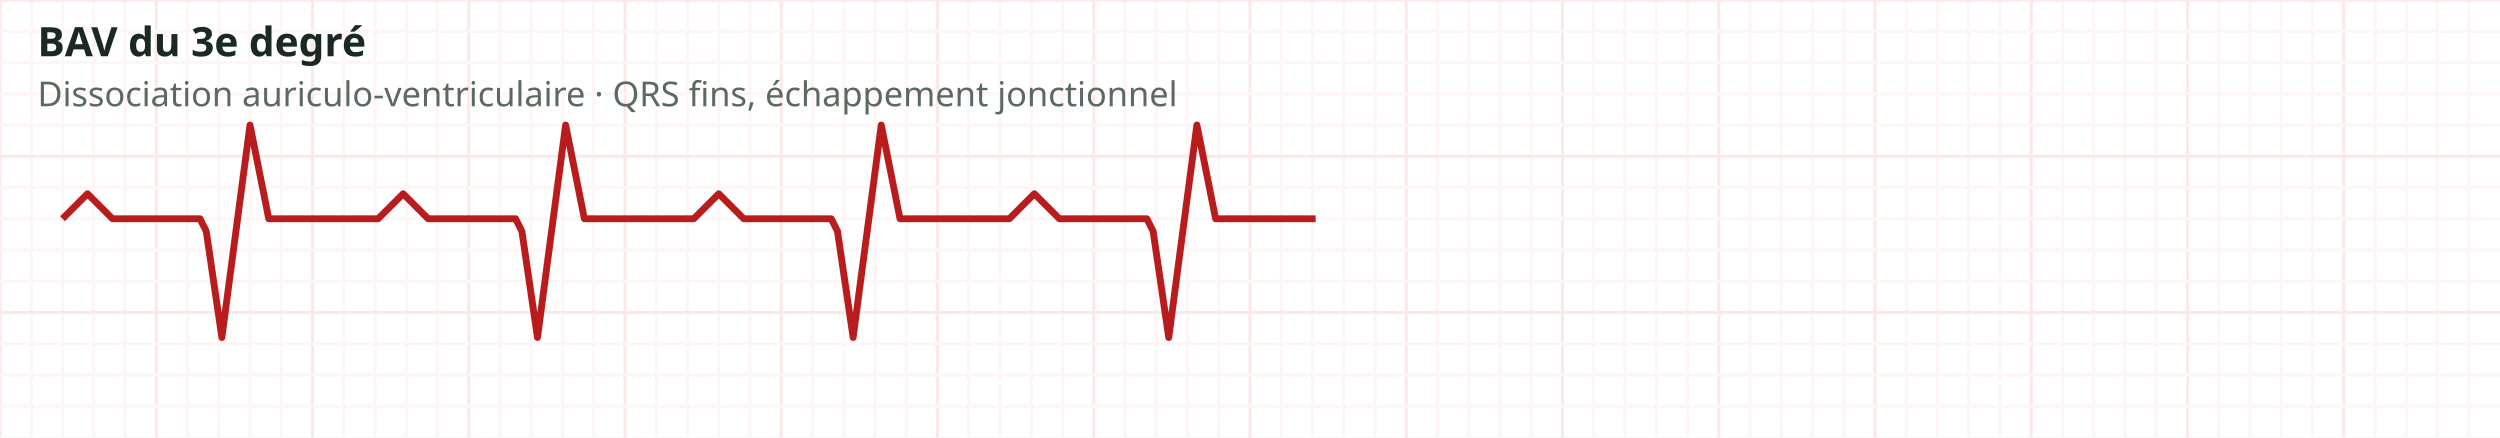
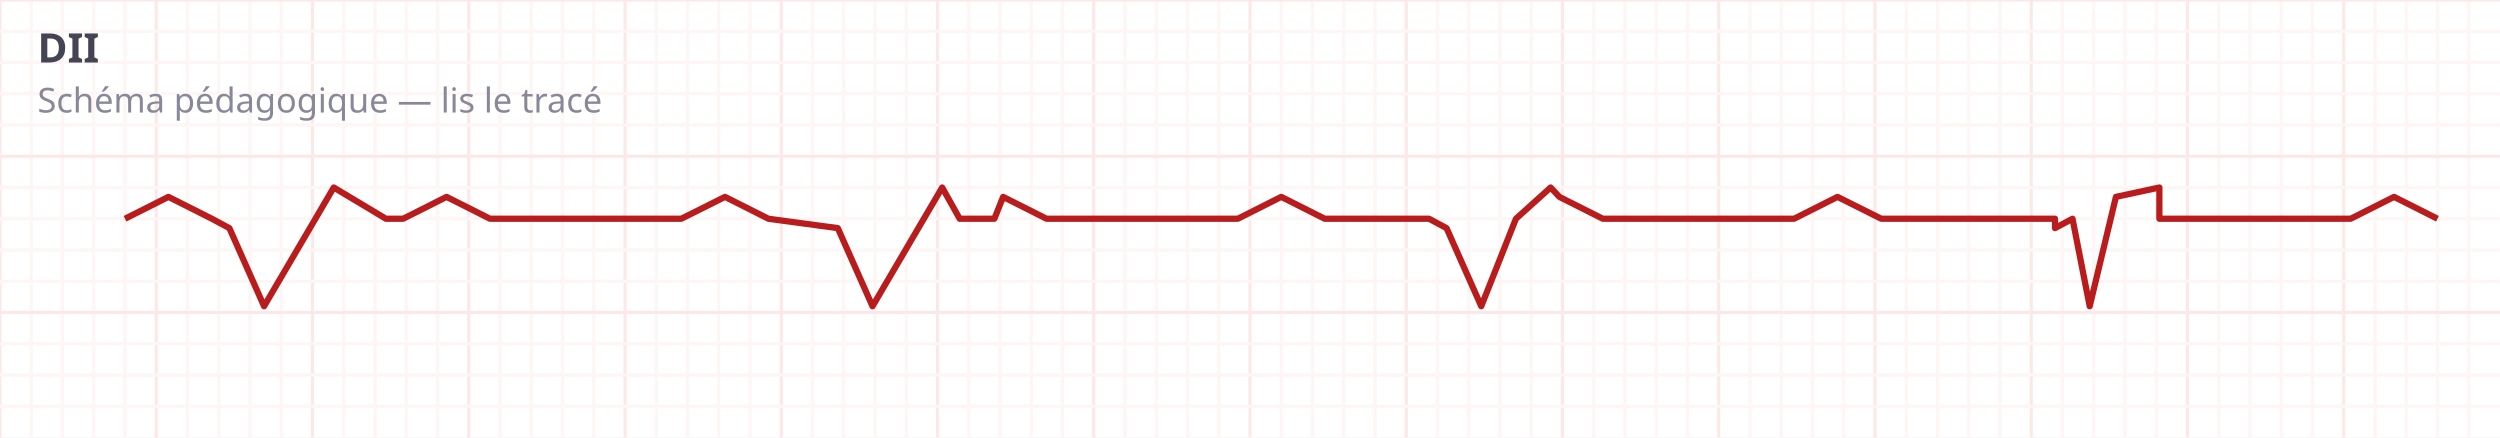
<svg xmlns="http://www.w3.org/2000/svg" viewBox="0 0 800 140" role="img">
  <rect width="800" height="140" fill="#fff" />
  <line x1="0" y1="0" x2="0" y2="140" stroke="#fde8e8" stroke-width="1" />
  <line x1="10" y1="0" x2="10" y2="140" stroke="#fef5f5" stroke-width="1" />
  <line x1="20" y1="0" x2="20" y2="140" stroke="#fef5f5" stroke-width="1" />
  <line x1="30" y1="0" x2="30" y2="140" stroke="#fef5f5" stroke-width="1" />
  <line x1="40" y1="0" x2="40" y2="140" stroke="#fef5f5" stroke-width="1" />
  <line x1="50" y1="0" x2="50" y2="140" stroke="#fde8e8" stroke-width="1" />
  <line x1="60" y1="0" x2="60" y2="140" stroke="#fef5f5" stroke-width="1" />
  <line x1="70" y1="0" x2="70" y2="140" stroke="#fef5f5" stroke-width="1" />
  <line x1="80" y1="0" x2="80" y2="140" stroke="#fef5f5" stroke-width="1" />
  <line x1="90" y1="0" x2="90" y2="140" stroke="#fef5f5" stroke-width="1" />
  <line x1="100" y1="0" x2="100" y2="140" stroke="#fde8e8" stroke-width="1" />
  <line x1="110" y1="0" x2="110" y2="140" stroke="#fef5f5" stroke-width="1" />
  <line x1="120" y1="0" x2="120" y2="140" stroke="#fef5f5" stroke-width="1" />
  <line x1="130" y1="0" x2="130" y2="140" stroke="#fef5f5" stroke-width="1" />
  <line x1="140" y1="0" x2="140" y2="140" stroke="#fef5f5" stroke-width="1" />
  <line x1="150" y1="0" x2="150" y2="140" stroke="#fde8e8" stroke-width="1" />
  <line x1="160" y1="0" x2="160" y2="140" stroke="#fef5f5" stroke-width="1" />
  <line x1="170" y1="0" x2="170" y2="140" stroke="#fef5f5" stroke-width="1" />
  <line x1="180" y1="0" x2="180" y2="140" stroke="#fef5f5" stroke-width="1" />
  <line x1="190" y1="0" x2="190" y2="140" stroke="#fef5f5" stroke-width="1" />
  <line x1="200" y1="0" x2="200" y2="140" stroke="#fde8e8" stroke-width="1" />
  <line x1="210" y1="0" x2="210" y2="140" stroke="#fef5f5" stroke-width="1" />
  <line x1="220" y1="0" x2="220" y2="140" stroke="#fef5f5" stroke-width="1" />
  <line x1="230" y1="0" x2="230" y2="140" stroke="#fef5f5" stroke-width="1" />
  <line x1="240" y1="0" x2="240" y2="140" stroke="#fef5f5" stroke-width="1" />
  <line x1="250" y1="0" x2="250" y2="140" stroke="#fde8e8" stroke-width="1" />
  <line x1="260" y1="0" x2="260" y2="140" stroke="#fef5f5" stroke-width="1" />
  <line x1="270" y1="0" x2="270" y2="140" stroke="#fef5f5" stroke-width="1" />
  <line x1="280" y1="0" x2="280" y2="140" stroke="#fef5f5" stroke-width="1" />
  <line x1="290" y1="0" x2="290" y2="140" stroke="#fef5f5" stroke-width="1" />
  <line x1="300" y1="0" x2="300" y2="140" stroke="#fde8e8" stroke-width="1" />
  <line x1="310" y1="0" x2="310" y2="140" stroke="#fef5f5" stroke-width="1" />
  <line x1="320" y1="0" x2="320" y2="140" stroke="#fef5f5" stroke-width="1" />
  <line x1="330" y1="0" x2="330" y2="140" stroke="#fef5f5" stroke-width="1" />
  <line x1="340" y1="0" x2="340" y2="140" stroke="#fef5f5" stroke-width="1" />
  <line x1="350" y1="0" x2="350" y2="140" stroke="#fde8e8" stroke-width="1" />
  <line x1="360" y1="0" x2="360" y2="140" stroke="#fef5f5" stroke-width="1" />
  <line x1="370" y1="0" x2="370" y2="140" stroke="#fef5f5" stroke-width="1" />
  <line x1="380" y1="0" x2="380" y2="140" stroke="#fef5f5" stroke-width="1" />
  <line x1="390" y1="0" x2="390" y2="140" stroke="#fef5f5" stroke-width="1" />
  <line x1="400" y1="0" x2="400" y2="140" stroke="#fde8e8" stroke-width="1" />
  <line x1="410" y1="0" x2="410" y2="140" stroke="#fef5f5" stroke-width="1" />
  <line x1="420" y1="0" x2="420" y2="140" stroke="#fef5f5" stroke-width="1" />
  <line x1="430" y1="0" x2="430" y2="140" stroke="#fef5f5" stroke-width="1" />
  <line x1="440" y1="0" x2="440" y2="140" stroke="#fef5f5" stroke-width="1" />
  <line x1="450" y1="0" x2="450" y2="140" stroke="#fde8e8" stroke-width="1" />
  <line x1="460" y1="0" x2="460" y2="140" stroke="#fef5f5" stroke-width="1" />
  <line x1="470" y1="0" x2="470" y2="140" stroke="#fef5f5" stroke-width="1" />
  <line x1="480" y1="0" x2="480" y2="140" stroke="#fef5f5" stroke-width="1" />
  <line x1="490" y1="0" x2="490" y2="140" stroke="#fef5f5" stroke-width="1" />
  <line x1="500" y1="0" x2="500" y2="140" stroke="#fde8e8" stroke-width="1" />
  <line x1="510" y1="0" x2="510" y2="140" stroke="#fef5f5" stroke-width="1" />
  <line x1="520" y1="0" x2="520" y2="140" stroke="#fef5f5" stroke-width="1" />
  <line x1="530" y1="0" x2="530" y2="140" stroke="#fef5f5" stroke-width="1" />
  <line x1="540" y1="0" x2="540" y2="140" stroke="#fef5f5" stroke-width="1" />
  <line x1="550" y1="0" x2="550" y2="140" stroke="#fde8e8" stroke-width="1" />
  <line x1="560" y1="0" x2="560" y2="140" stroke="#fef5f5" stroke-width="1" />
  <line x1="570" y1="0" x2="570" y2="140" stroke="#fef5f5" stroke-width="1" />
  <line x1="580" y1="0" x2="580" y2="140" stroke="#fef5f5" stroke-width="1" />
  <line x1="590" y1="0" x2="590" y2="140" stroke="#fef5f5" stroke-width="1" />
  <line x1="600" y1="0" x2="600" y2="140" stroke="#fde8e8" stroke-width="1" />
  <line x1="610" y1="0" x2="610" y2="140" stroke="#fef5f5" stroke-width="1" />
  <line x1="620" y1="0" x2="620" y2="140" stroke="#fef5f5" stroke-width="1" />
  <line x1="630" y1="0" x2="630" y2="140" stroke="#fef5f5" stroke-width="1" />
  <line x1="640" y1="0" x2="640" y2="140" stroke="#fef5f5" stroke-width="1" />
  <line x1="650" y1="0" x2="650" y2="140" stroke="#fde8e8" stroke-width="1" />
  <line x1="660" y1="0" x2="660" y2="140" stroke="#fef5f5" stroke-width="1" />
  <line x1="670" y1="0" x2="670" y2="140" stroke="#fef5f5" stroke-width="1" />
  <line x1="680" y1="0" x2="680" y2="140" stroke="#fef5f5" stroke-width="1" />
  <line x1="690" y1="0" x2="690" y2="140" stroke="#fef5f5" stroke-width="1" />
  <line x1="700" y1="0" x2="700" y2="140" stroke="#fde8e8" stroke-width="1" />
  <line x1="710" y1="0" x2="710" y2="140" stroke="#fef5f5" stroke-width="1" />
  <line x1="720" y1="0" x2="720" y2="140" stroke="#fef5f5" stroke-width="1" />
  <line x1="730" y1="0" x2="730" y2="140" stroke="#fef5f5" stroke-width="1" />
  <line x1="740" y1="0" x2="740" y2="140" stroke="#fef5f5" stroke-width="1" />
  <line x1="750" y1="0" x2="750" y2="140" stroke="#fde8e8" stroke-width="1" />
  <line x1="760" y1="0" x2="760" y2="140" stroke="#fef5f5" stroke-width="1" />
  <line x1="770" y1="0" x2="770" y2="140" stroke="#fef5f5" stroke-width="1" />
  <line x1="780" y1="0" x2="780" y2="140" stroke="#fef5f5" stroke-width="1" />
  <line x1="790" y1="0" x2="790" y2="140" stroke="#fef5f5" stroke-width="1" />
  <line x1="0" y1="0" x2="800" y2="0" stroke="#fde8e8" stroke-width="1" />
  <line x1="0" y1="10" x2="800" y2="10" stroke="#fef5f5" stroke-width="1" />
  <line x1="0" y1="20" x2="800" y2="20" stroke="#fef5f5" stroke-width="1" />
  <line x1="0" y1="30" x2="800" y2="30" stroke="#fef5f5" stroke-width="1" />
  <line x1="0" y1="40" x2="800" y2="40" stroke="#fef5f5" stroke-width="1" />
  <line x1="0" y1="50" x2="800" y2="50" stroke="#fde8e8" stroke-width="1" />
  <line x1="0" y1="60" x2="800" y2="60" stroke="#fef5f5" stroke-width="1" />
  <line x1="0" y1="70" x2="800" y2="70" stroke="#fef5f5" stroke-width="1" />
  <line x1="0" y1="80" x2="800" y2="80" stroke="#fef5f5" stroke-width="1" />
  <line x1="0" y1="90" x2="800" y2="90" stroke="#fef5f5" stroke-width="1" />
  <line x1="0" y1="100" x2="800" y2="100" stroke="#fde8e8" stroke-width="1" />
  <line x1="0" y1="110" x2="800" y2="110" stroke="#fef5f5" stroke-width="1" />
  <line x1="0" y1="120" x2="800" y2="120" stroke="#fef5f5" stroke-width="1" />
  <line x1="0" y1="130" x2="800" y2="130" stroke="#fef5f5" stroke-width="1" />
-   <polyline fill="none" stroke="#b91c1c" stroke-width="2.2" stroke-linejoin="round" points="20,70 28,62 36,70 36,70 40,70 44,70 48,70 52,70 56,70 60,70 64,70 66,74 71,108 80,40 86,70 86,70 90,70 94,70 98,70 102,70 106,70 110,70 114,70 118,70 121,70 129,62 137,70 137,70 141,70 145,70 149,70 153,70 157,70 161,70 165,70 167,74 172,108 181,40 187,70 187,70 191,70 195,70 199,70 203,70 207,70 211,70 215,70 219,70 222,70 230,62 238,70 238,70 242,70 246,70 250,70 254,70 258,70 262,70 266,70 268,74 273,108 282,40 288,70 288,70 292,70 296,70 300,70 304,70 308,70 312,70 316,70 320,70 323,70 331,62 339,70 339,70 343,70 347,70 351,70 355,70 359,70 363,70 367,70 369,74 374,108 383,40 389,70 389,70 393,70 397,70 401,70 405,70 409,70 413,70 417,70 421,70" />
-   <text x="12" y="18" font-family="Manrope, sans-serif" font-size="13" font-weight="700" fill="#1a2a22">BAV du 3e degré</text>
-   <text x="12" y="34" font-family="Manrope, sans-serif" font-size="11" fill="#5a6a60">Dissociation auriculo-ventriculaire · QRS fins, échappement jonctionnel</text>
+   <text x="12" y="20" font-family="system-ui,sans-serif" font-size="13" font-weight="700" fill="#445">DII</text>
+   <text x="12" y="36" font-family="system-ui,sans-serif" font-size="11" fill="#889">Schéma pédagogique — lis le tracé</text>
+   <polyline fill="none" stroke="#b91c1c" stroke-width="2.0" stroke-linejoin="round" points="40.0,70.0 53.9,63.0 67.8,70.0 73.4,73.0 84.5,98.0 106.8,60.0 123.5,70.0 129.0,70.0 142.9,63.0 156.8,70.0 156.8,70.0 168.0,70.0 179.1,70.0 190.2,70.0 201.4,70.0 212.5,70.0 218.0,70.0 232.0,63.0 245.9,70.0 268.1,73.0 279.2,98.0 301.5,60.0 307.1,70.0 318.2,70.0 321.0,63.0 334.9,70.0 334.9,70.0 346.0,70.0 357.1,70.0 368.3,70.0 379.4,70.0 390.5,70.0 396.1,70.0 410.0,63.0 423.9,70.0 423.9,70.0 435.0,70.0 446.2,70.0 457.3,70.0 462.9,73.0 474.0,98.0 485.1,70.0 496.2,60.0 499.0,63.0 512.9,70.0 512.9,70.0 512.9,70.0 524.1,70.0 535.2,70.0 546.3,70.0 557.4,70.0 568.6,70.0 574.1,70.0 588.0,63.0 602.0,70.0 602.0,70.0 613.1,70.0 624.2,70.0 635.3,70.0 646.5,70.0 657.6,70.0 657.6,73.0 663.2,70.0 668.7,98.0 677.1,63.0 691.0,60.0 691.0,70.0 707.7,70.0 707.7,70.0 718.8,70.0 729.9,70.0 741.1,70.0 752.2,70.0 752.2,70.0 766.1,63.0 780.0,70.0" />
</svg>
